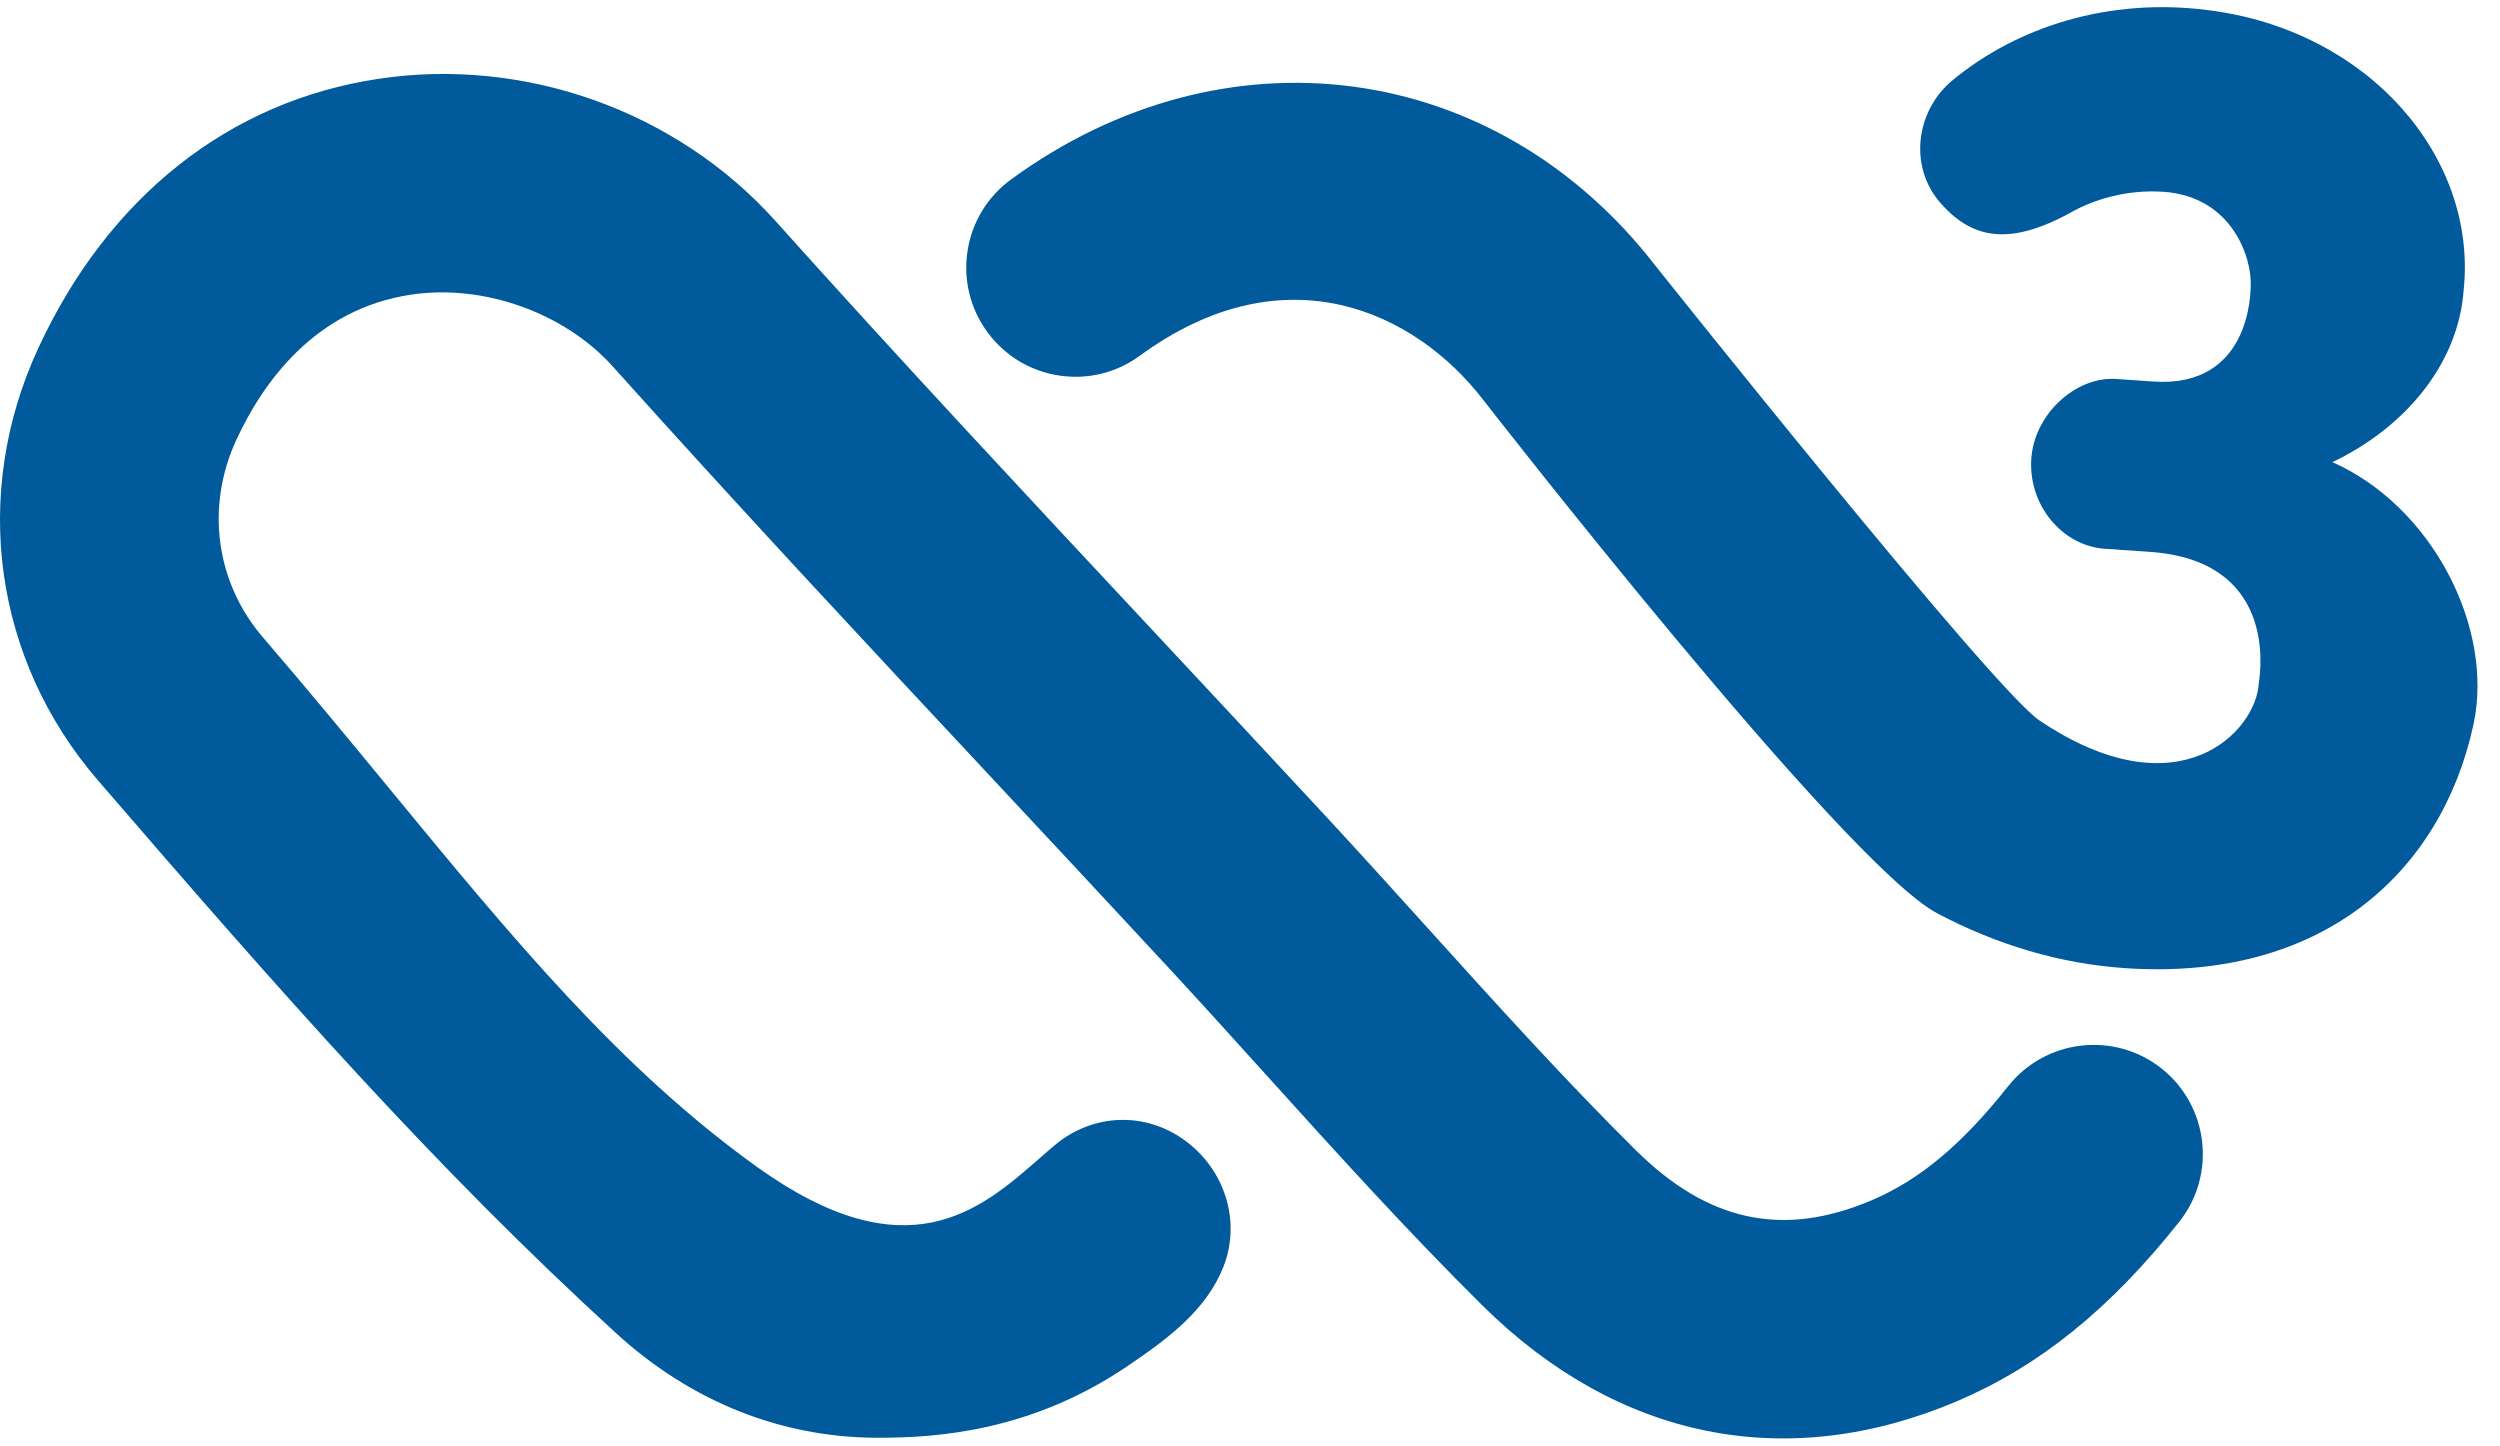
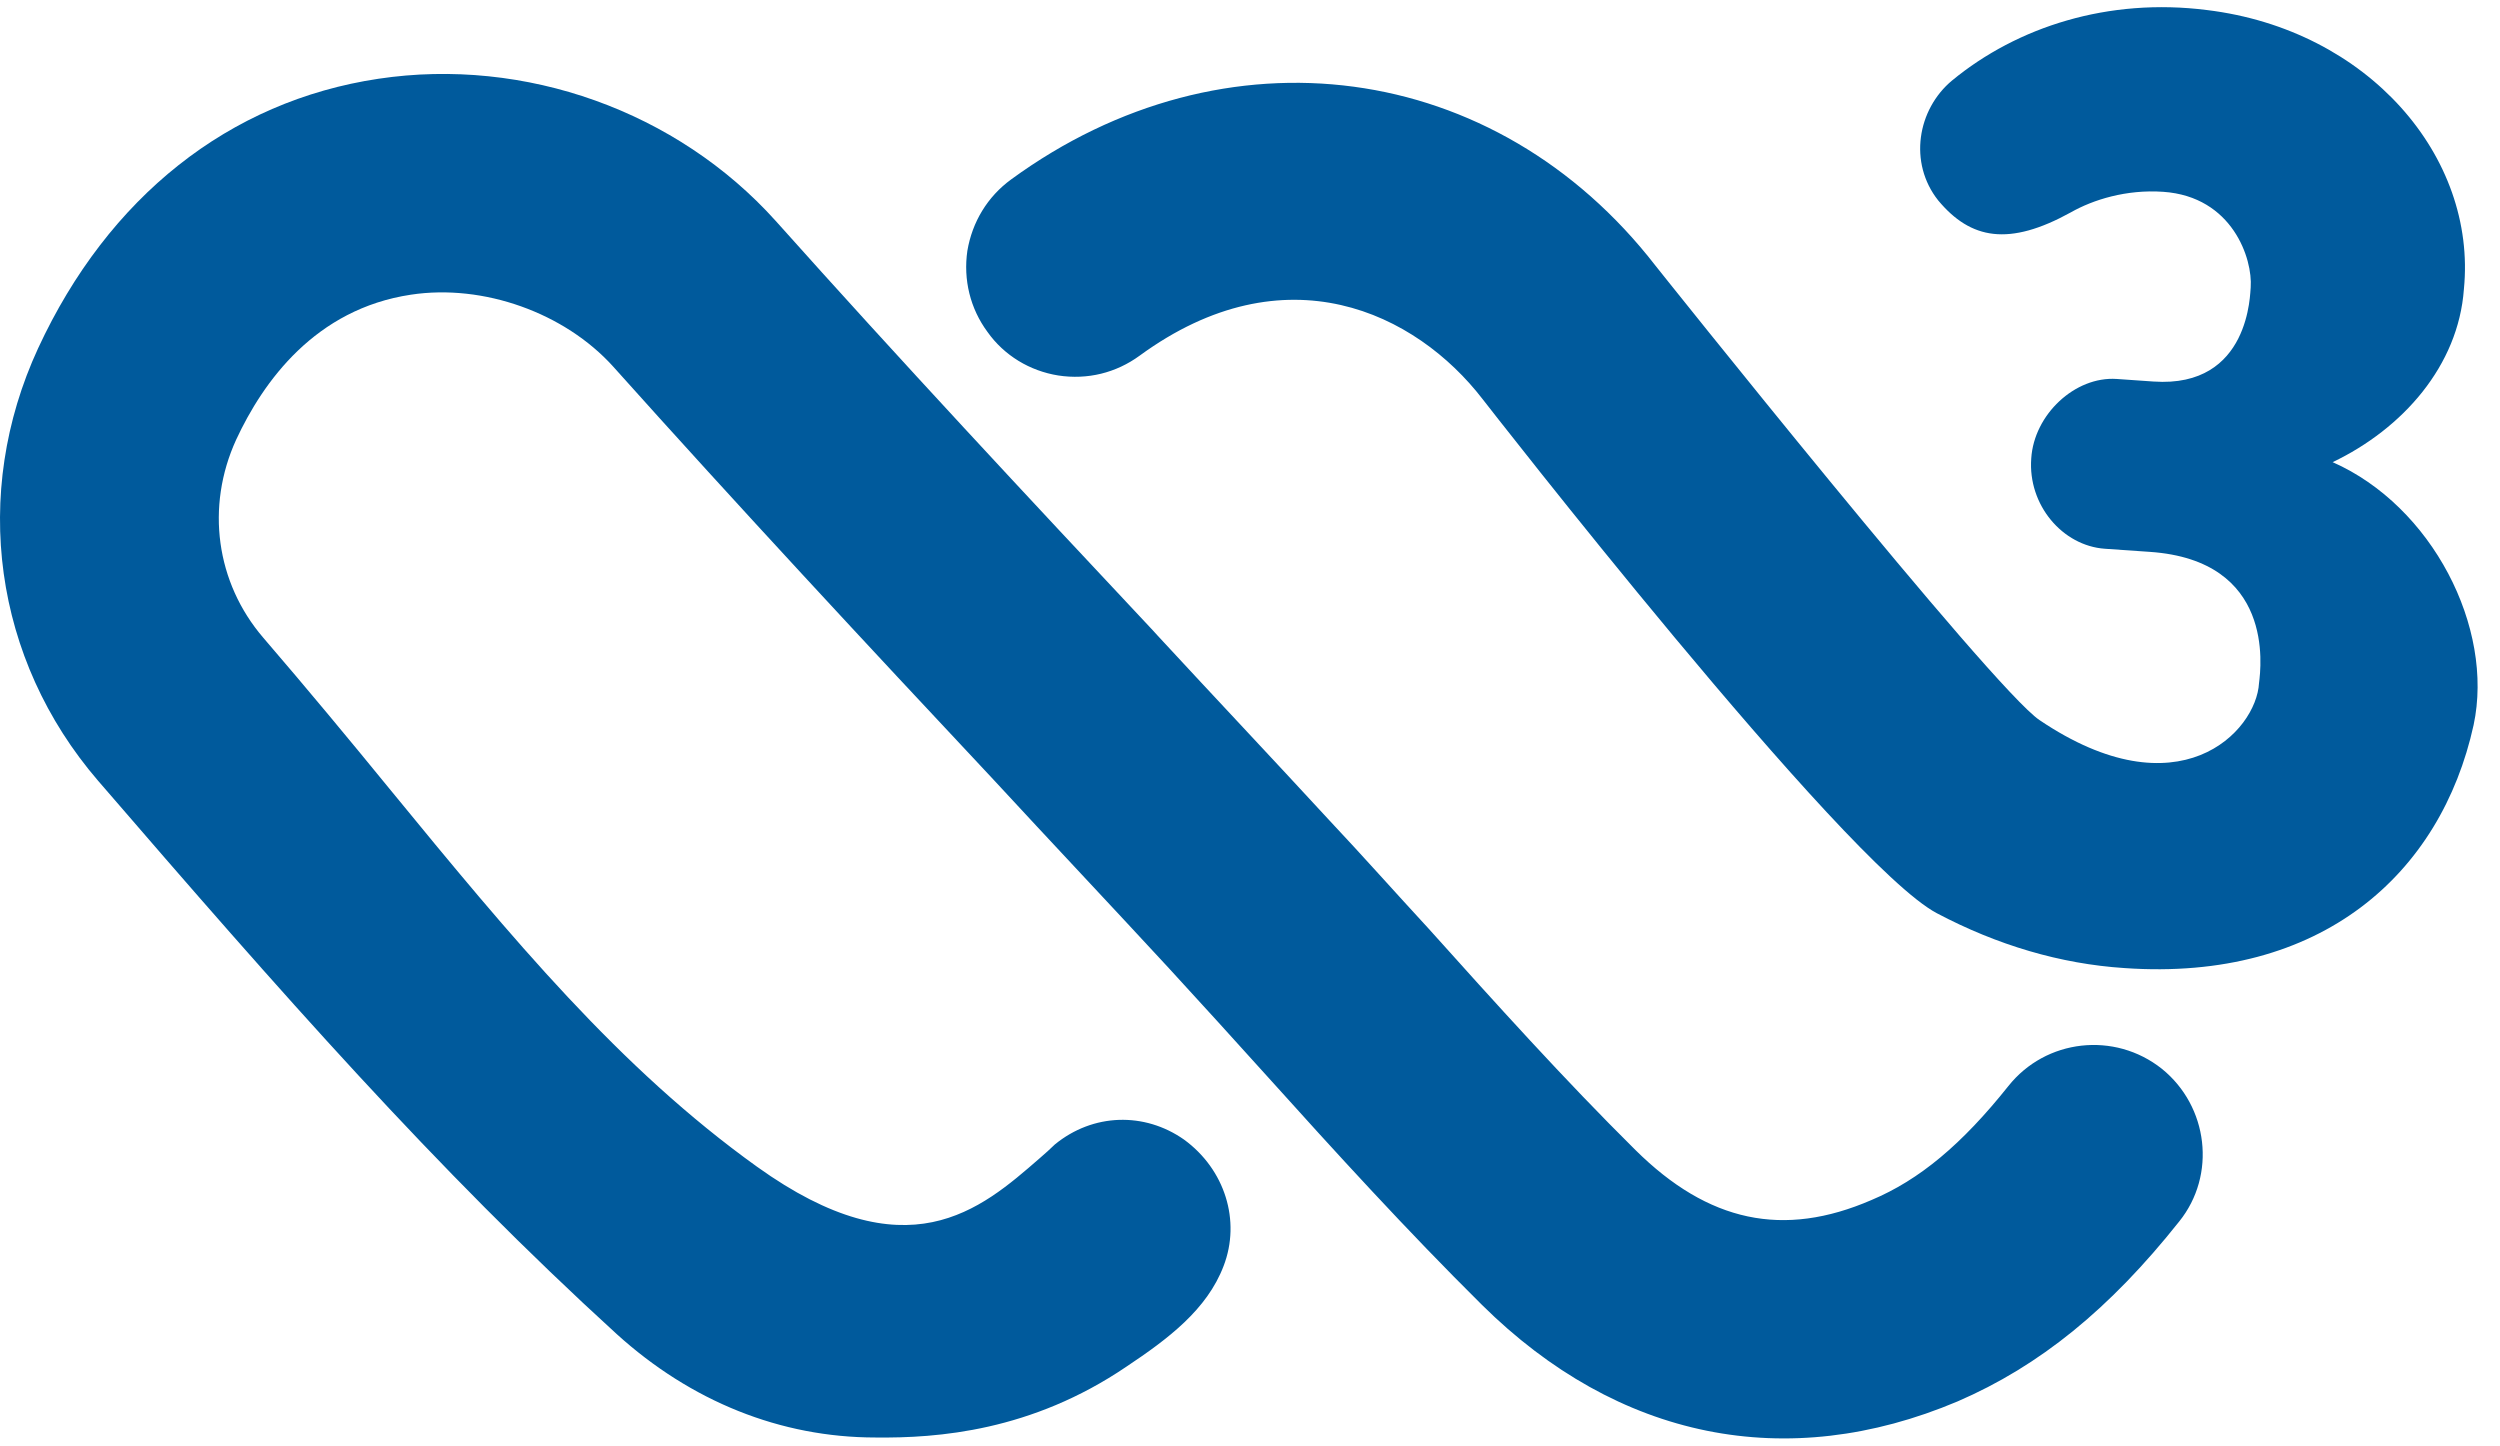
- <svg xmlns="http://www.w3.org/2000/svg" id="Layer_1" width="120" height="69.389" version="1.1" viewBox="0 0 360 208.166">
-   <path d="M311.265,153.863c-6.788-5.388-16.698-4.242-22.086,2.546-6.674,8.414-12.735,13.479-19.645,16.426-12.744,5.423-23.546,3.131-33.99-7.216-10.234-10.138-20.205-21.184-29.879-31.891-4.732-5.239-9.472-10.487-14.274-15.674-8.204-8.86-16.452-17.686-24.692-26.52l-.726-.779c-17.922-19.181-36.447-39.019-54.317-58.944-14.169-15.805-36.062-23.634-57.125-20.467C33.005,14.563,15.6,28.339,5.515,50.127c-9.717,20.983-6.429,44.827,8.572,62.224,26.389,30.605,48.65,55.909,74.723,79.709,10.662,9.726,23.564,14.904,37.305,14.974,8.913.044,22.348-.962,36.054-10.19,6-4.041,11.589-8.196,14.047-14.537,2.502-6.49.166-13.951-5.694-18.158-5.685-4.093-13.146-3.805-18.569.7-.682.568-1.426,1.225-2.239,1.933-8.519,7.461-19.121,16.75-40.734,1.233-19.802-14.222-35.135-32.861-52.9-54.448-5.79-7.033-11.782-14.31-18.184-21.745-6.84-7.933-8.318-18.849-3.857-28.497,3.892-8.397,11.406-18.84,25.156-20.896,10.417-1.566,22.094,2.597,29.065,10.365,18.018,20.1,36.684,40.095,54.737,59.416,8.458,9.053,16.916,18.114,25.331,27.202,4.715,5.091,9.368,10.242,14.091,15.473,9.919,10.977,20.17,22.322,30.998,33.054,19.549,19.374,43.847,24.281,68.452,13.811,11.817-5.047,21.972-13.243,31.943-25.811,5.379-6.779,4.242-16.68-2.545-22.077Z" id="path1" style="fill:#005a9c" />
-   <path d="M335.859,66.548c10.164-4.82,18.158-13.89,18.919-24.893,1.933-19.103-13.793-37.383-36.929-40.209-14.204-1.802-27.386,2.406-36.727,10.146-4.994,4.155-6.341,11.843-2.012,17.266,4.732,5.642,10.19,6.63,19.121,1.723,3.201-1.819,8.012-3.333,13.304-2.965,9.98.691,12.84,9.683,12.56,13.767-.044.604.018,14.528-14.038,13.557l-5.301-.367c-5.904-.403-11.808,5.117-12.245,11.432-.473,6.718,4.443,12.587,10.557,13.015l6.516.446c17.931,1.242,16.059,16.461,15.683,18.893-.35,6.997-11.581,18.866-31.611,5.37-6.796-4.574-55.27-65.46-55.27-65.46-22.969-29.695-61.997-34.926-92.794-12.429-3.385,2.475-5.616,6.123-6.263,10.278-.639,4.146.367,8.301,2.843,11.685,2.475,3.385,6.123,5.616,10.269,6.263,4.172.647,8.309-.367,11.694-2.843,21.009-15.35,39.736-6.201,49.366,6.254,0,0,52.043,66.939,65.443,74.032,8.694,4.601,17.773,7.26,27.001,7.898,28.322,1.959,45.57-13.645,50.224-35.022,3.052-14.012-6.009-31.523-20.31-37.838Z" id="path2" style="fill:#005a9c" />
+ <svg xmlns="http://www.w3.org/2000/svg" height="69.389" viewBox="0 0 360 208.166" width="120">
+   <g fill="#005a9c">
+     <path d="m311.3 153.9c-6.8-5.4-16.7-4.3-22.1 2.5-6.7 8.4-12.8 13.5-19.7 16.4-12.7 5.5-23.5 3.2-34-7.2-10.2-10.1-20.2-21.2-29.8-31.9-4.8-5.2-9.5-10.5-14.3-15.6-8.2-8.9-16.5-17.7-24.7-26.57l-.7-.77c-18-19.19-36.5-39.02-54.3-58.95-14.2-15.8-36.1-23.632-57.2-20.47-21.5 3.22-38.9 17-49.002 38.79-9.7 20.98-6.4 44.82 8.602 62.27 26.4 30.6 48.6 55.9 74.7 79.7 10.7 9.7 23.6 14.9 37.3 14.9 8.9.1 22.4-.9 36.1-10.2 6-4 11.6-8.2 14-14.5 2.5-6.5.2-13.9-5.7-18.2-5.7-4-13.1-3.8-18.6.7-.6.6-1.4 1.3-2.2 2-8.5 7.4-19.1 16.7-40.7 1.2-19.8-14.2-35.2-32.8-52.9-54.4-5.8-7.1-11.8-14.34-18.2-21.78-6.8-7.93-8.3-18.85-3.9-28.49 3.9-8.4 11.4-18.84 25.2-20.9 10.4-1.57 22.1 2.6 29.1 10.36 18 20.1 36.6 40.1 54.7 59.41 8.4 9.1 16.9 18.1 25.3 27.2 4.7 5.1 9.4 10.3 14.1 15.5 9.9 11 20.2 22.3 31 33 19.6 19.4 43.9 24.3 68.5 13.9 11.8-5.1 21.9-13.3 31.9-25.9 5.4-6.7 4.2-16.6-2.5-22z" />
+     <path d="m335.9 66.55c10.1-4.82 18.1-13.89 18.9-24.9 1.9-19.1-13.8-37.378-37-40.204-14.2-1.801-27.3 2.406-36.7 10.144-5 4.16-6.3 11.85-2 17.27 4.7 5.64 10.2 6.63 19.1 1.72 3.2-1.82 8-3.33 13.3-2.96 10 .69 12.9 9.68 12.6 13.76-.1.61 0 14.53-14 13.56l-5.3-.37c-6-.4-11.9 5.12-12.3 11.44-.5 6.71 4.5 12.58 10.6 13.01l6.5.45c17.9 1.24 16 16.46 15.7 18.89-.4 7.04-11.6 18.84-31.6 5.34-6.8-4.54-55.3-65.43-55.3-65.43-23-29.695-62-34.926-92.8-12.43-3.4 2.48-5.6 6.12-6.3 10.28-.6 4.14.4 8.3 2.9 11.68 2.4 3.39 6.1 5.62 10.2 6.27 4.2.64 8.3-.37 11.7-2.85 21-15.35 39.8-6.2 49.4 6.26 0 0 52 66.92 65.4 74.02 8.7 4.6 17.8 7.3 27 7.9 28.4 2 45.6-13.6 50.3-35 3-14.03-6-31.54-20.3-37.85z" />
+   </g>
</svg>
